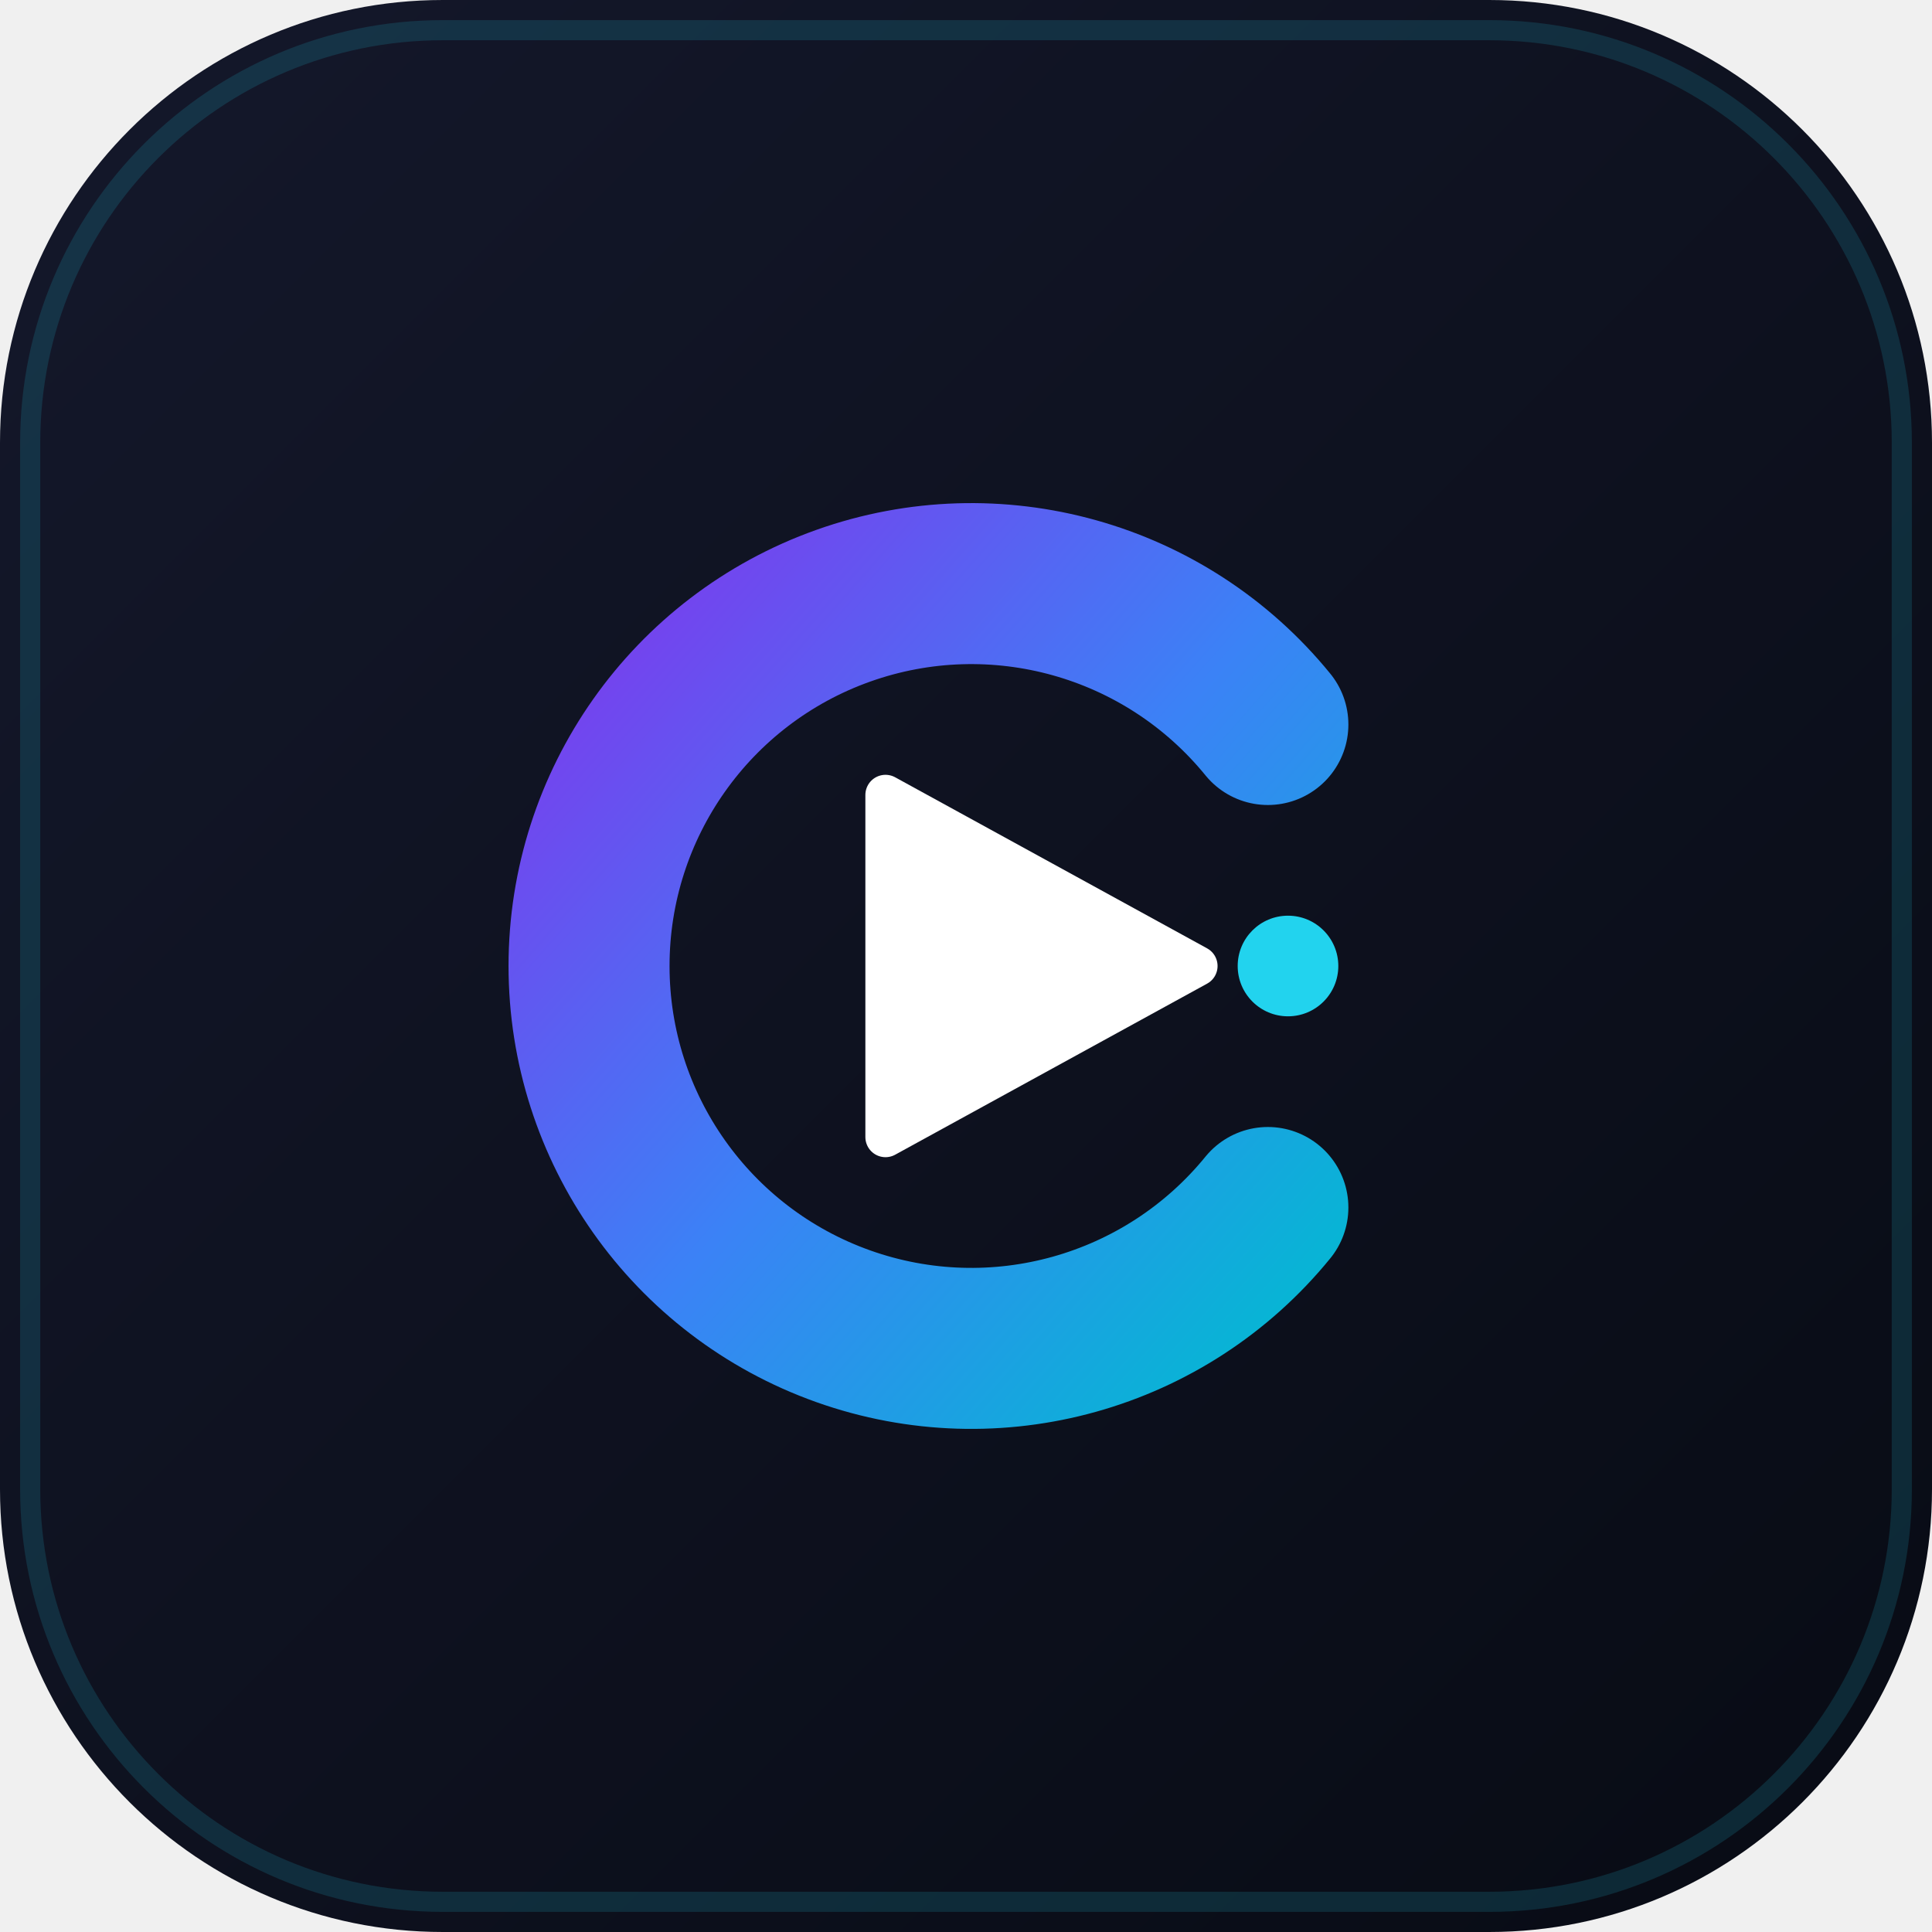
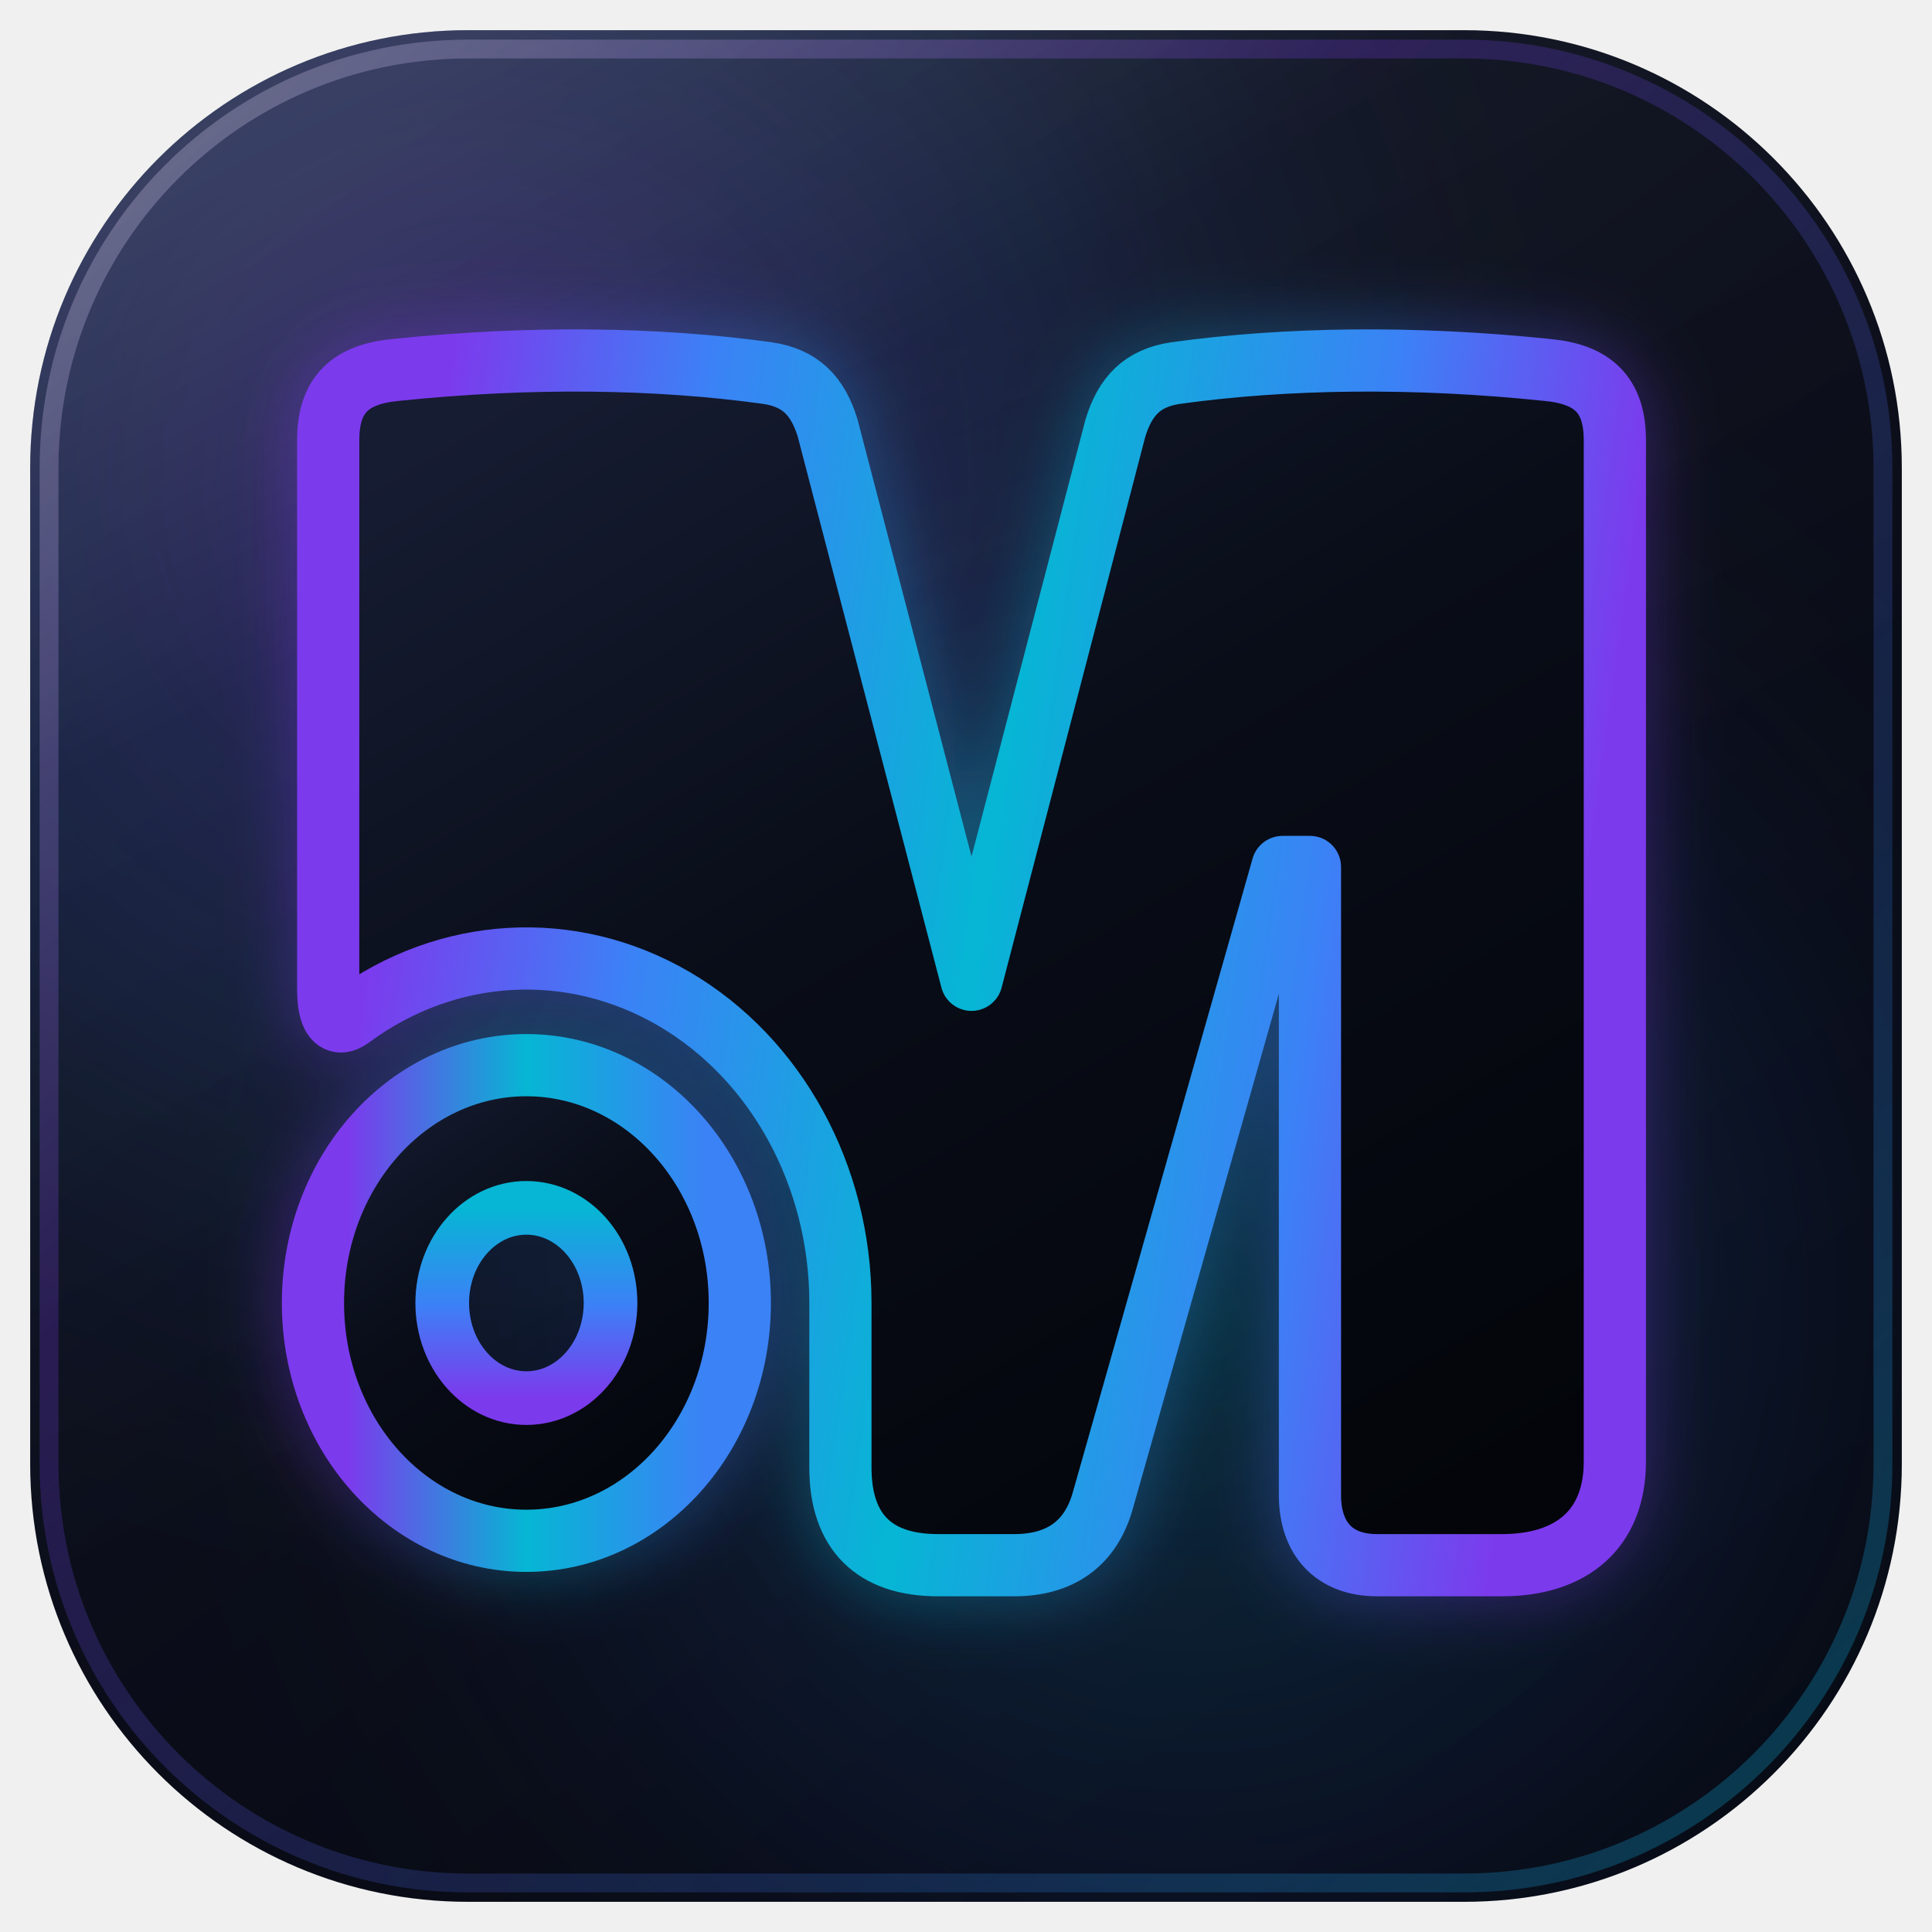
- <svg xmlns="http://www.w3.org/2000/svg" viewBox="0 0 192 192">
+ <svg xmlns="http://www.w3.org/2000/svg" viewBox="0 0 256 256">
  <defs>
-     <linearGradient id="mavieBg" x1="0%" y1="0%" x2="100%" y2="100%">
-       <stop offset="0%" stop-color="#14182b" />
-       <stop offset="100%" stop-color="#080b14" />
+     <linearGradient id="cardBg" x1="12%" y1="0%" x2="88%" y2="100%">
+       <stop offset="0%" stop-color="#12172C" />
+       <stop offset="48%" stop-color="#0B0E1A" />
+       <stop offset="100%" stop-color="#05070E" />
    </linearGradient>
-     <linearGradient id="mavieRing" x1="0%" y1="0%" x2="100%" y2="100%">
-       <stop offset="0%" stop-color="#7c3aed" />
-       <stop offset="52%" stop-color="#3b82f6" />
-       <stop offset="100%" stop-color="#06b6d4" />
+     <radialGradient id="violetAura" cx="24%" cy="24%" r="62%">
+       <stop offset="0%" stop-color="#7C3AED" stop-opacity="0.30" />
+       <stop offset="55%" stop-color="#3B82F6" stop-opacity="0.10" />
+       <stop offset="100%" stop-color="#05070E" stop-opacity="0" />
+     </radialGradient>
+     <radialGradient id="cyanAura" cx="62%" cy="68%" r="58%">
+       <stop offset="0%" stop-color="#06B6D4" stop-opacity="0.21" />
+       <stop offset="52%" stop-color="#3B82F6" stop-opacity="0.08" />
+       <stop offset="100%" stop-color="#05070E" stop-opacity="0" />
+     </radialGradient>
+     <linearGradient id="glassSheen" x1="25%" y1="0%" x2="55%" y2="58%">
+       <stop offset="0%" stop-color="#FFFFFF" stop-opacity="0.12" />
+       <stop offset="38%" stop-color="#FFFFFF" stop-opacity="0.025" />
+       <stop offset="100%" stop-color="#FFFFFF" stop-opacity="0" />
    </linearGradient>
+     <linearGradient id="cardBorder" x1="0%" y1="0%" x2="100%" y2="100%">
+       <stop offset="0%" stop-color="#FFFFFF" stop-opacity="0.26" />
+       <stop offset="35%" stop-color="#7C3AED" stop-opacity="0.24" />
+       <stop offset="72%" stop-color="#3B82F6" stop-opacity="0.20" />
+       <stop offset="100%" stop-color="#06B6D4" stop-opacity="0.30" />
+     </linearGradient>
+     <linearGradient id="topSpecular" x1="0%" y1="0%" x2="100%" y2="0%">
+       <stop offset="0%" stop-color="#FFFFFF" stop-opacity="0" />
+       <stop offset="22%" stop-color="#FFFFFF" stop-opacity="0.30" />
+       <stop offset="50%" stop-color="#FFFFFF" stop-opacity="0.44" />
+       <stop offset="78%" stop-color="#FFFFFF" stop-opacity="0.30" />
+       <stop offset="100%" stop-color="#FFFFFF" stop-opacity="0" />
+     </linearGradient>
+     <linearGradient id="obsidianCore" x1="18%" y1="0%" x2="82%" y2="100%">
+       <stop offset="0%" stop-color="#161C32" />
+       <stop offset="42%" stop-color="#090D18" />
+       <stop offset="100%" stop-color="#03050A" />
+     </linearGradient>
+     <linearGradient id="mRim" x1="4%" y1="44%" x2="96%" y2="56%">
+       <stop offset="0%" stop-color="#7C3AED" />
+       <stop offset="22%" stop-color="#3B82F6" />
+       <stop offset="50%" stop-color="#06B6D4" />
+       <stop offset="78%" stop-color="#3B82F6" />
+       <stop offset="100%" stop-color="#7C3AED" />
+     </linearGradient>
+     <linearGradient id="oRim" x1="8%" y1="50%" x2="92%" y2="50%">
+       <stop offset="0%" stop-color="#7C3AED" />
+       <stop offset="50%" stop-color="#06B6D4" />
+       <stop offset="100%" stop-color="#3B82F6" />
+     </linearGradient>
+     <linearGradient id="oInnerRim" x1="50%" y1="0%" x2="50%" y2="100%">
+       <stop offset="0%" stop-color="#06B6D4" />
+       <stop offset="50%" stop-color="#3B82F6" />
+       <stop offset="100%" stop-color="#7C3AED" />
+     </linearGradient>
+     <filter id="rimGlow" x="-22%" y="-22%" width="144%" height="144%">
+       <feGaussianBlur stdDeviation="5.2" />
+     </filter>
  </defs>
-   <rect width="192" height="192" rx="44" fill="url(#mavieBg)" />
-   <rect x="3" y="3" width="186" height="186" rx="41" fill="none" stroke="#22d3ee26" stroke-width="2" />
-   <g transform="translate(36 36)">
-     <path d="M 90 36 A 38 38 0 1 0 90 84" fill="none" stroke="url(#mavieRing)" stroke-width="16" stroke-linecap="round" />
-     <path d="M 52 43 L 83 60 L 52 77 Z" fill="#ffffff" stroke="#ffffff" stroke-width="4" stroke-linejoin="round" />
-     <circle cx="92" cy="60" r="5" fill="#22d3ee" />
+   <rect x="4" y="4" width="248" height="248" rx="58" fill="url(#cardBg)" />
+   <rect x="4" y="4" width="248" height="248" rx="58" fill="url(#violetAura)" />
+   <rect x="4" y="4" width="248" height="248" rx="58" fill="url(#cyanAura)" />
+   <rect x="4" y="4" width="248" height="248" rx="58" fill="url(#glassSheen)" />
+   <rect x="6.5" y="6.5" width="243" height="243" rx="55.5" fill="none" stroke="url(#cardBorder)" stroke-width="2.5" />
+   <path d="M56,7.5 L200,7.5" stroke="url(#topSpecular)" stroke-width="1.8" stroke-linecap="round" />
+   <g transform="translate(24.5,26.0) scale(0.808)" opacity="0.32" filter="url(#rimGlow)">
+     <path d="M23.5,40.0 C23.5,32.5 27.2,29.2 34.5,28.5 C56.5,26.2 77.5,26.5 95.5,29.0 C101.0,29.8 103.8,32.8 105.4,38.0 L129.0,128.5 L152.6,38.0 C154.2,32.8 157.0,29.8 162.5,29.0 C180.5,26.5 201.5,26.2 223.5,28.5 C230.8,29.2 234.5,32.5 234.5,40.0 L234.5,207.5 C234.5,218.5 227.5,224.5 216.0,224.5 L195.5,224.5 C188.5,224.5 184.5,220.2 184.5,213.0 L184.5,110.0 L180.0,110.0 L150.5,214.0 C148.5,221.0 143.5,224.5 136.0,224.5 L123.5,224.5 C113.0,224.5 107.5,219.0 107.5,208.5 L107.5,181.5 C107.5,160.61 96.99,141.42 80.18,131.61 C63.36,121.81 42.99,122.98 27.20,134.66 C24.80,136.44 23.50,134.60 23.50,130.00 Z" fill="none" stroke="url(#mRim)" stroke-width="12.5" stroke-linejoin="round" stroke-linecap="round" />
+     <path d="M56.00,142.50 C75.33,142.50 91.00,159.96 91.00,181.50 C91.00,203.04 75.33,220.50 56.00,220.50 C36.67,220.50 21.00,203.04 21.00,181.50 C21.00,159.96 36.67,142.50 56.00,142.50 Z" fill="none" stroke="url(#oRim)" stroke-width="12.5" />
+   </g>
+   <g transform="translate(24.5,26.0) scale(0.808)">
+     <path d="M23.5,40.0 C23.5,32.5 27.2,29.2 34.5,28.5 C56.5,26.2 77.5,26.5 95.5,29.0 C101.0,29.8 103.8,32.8 105.4,38.0 L129.0,128.5 L152.6,38.0 C154.2,32.8 157.0,29.8 162.5,29.0 C180.5,26.5 201.5,26.2 223.5,28.5 C230.8,29.2 234.5,32.5 234.5,40.0 L234.5,207.5 C234.5,218.5 227.5,224.5 216.0,224.5 L195.5,224.5 C188.5,224.5 184.5,220.2 184.5,213.0 L184.5,110.0 L180.0,110.0 L150.5,214.0 C148.5,221.0 143.5,224.5 136.0,224.5 L123.5,224.5 C113.0,224.5 107.5,219.0 107.5,208.5 L107.5,181.5 C107.5,160.61 96.99,141.42 80.18,131.61 C63.36,121.81 42.99,122.98 27.20,134.66 C24.80,136.44 23.50,134.60 23.50,130.00 Z" fill="url(#obsidianCore)" stroke="url(#mRim)" stroke-width="10.2" stroke-linejoin="round" stroke-linecap="round" />
+     <path d="M56.00,142.50 C75.33,142.50 91.00,159.96 91.00,181.50 C91.00,203.04 75.33,220.50 56.00,220.50 C36.67,220.50 21.00,203.04 21.00,181.50 C21.00,159.96 36.67,142.50 56.00,142.50 Z M56.00,165.90 C48.38,165.90 42.20,172.88 42.20,181.50 C42.20,190.12 48.38,197.10 56.00,197.10 C63.62,197.10 69.80,190.12 69.80,181.50 C69.80,172.88 63.62,165.90 56.00,165.90 Z" fill="url(#obsidianCore)" fill-rule="evenodd" />
+     <path d="M56.00,142.50 C75.33,142.50 91.00,159.96 91.00,181.50 C91.00,203.04 75.33,220.50 56.00,220.50 C36.67,220.50 21.00,203.04 21.00,181.50 C21.00,159.96 36.67,142.50 56.00,142.50 Z" fill="none" stroke="url(#oRim)" stroke-width="10.2" />
+     <path d="M56.00,165.90 C63.62,165.90 69.80,172.88 69.80,181.50 C69.80,190.12 63.62,197.10 56.00,197.10 C48.38,197.10 42.20,190.12 42.20,181.50 C42.20,172.88 48.38,165.90 56.00,165.90 Z" fill="none" stroke="url(#oInnerRim)" stroke-width="8.8" />
  </g>
</svg>
